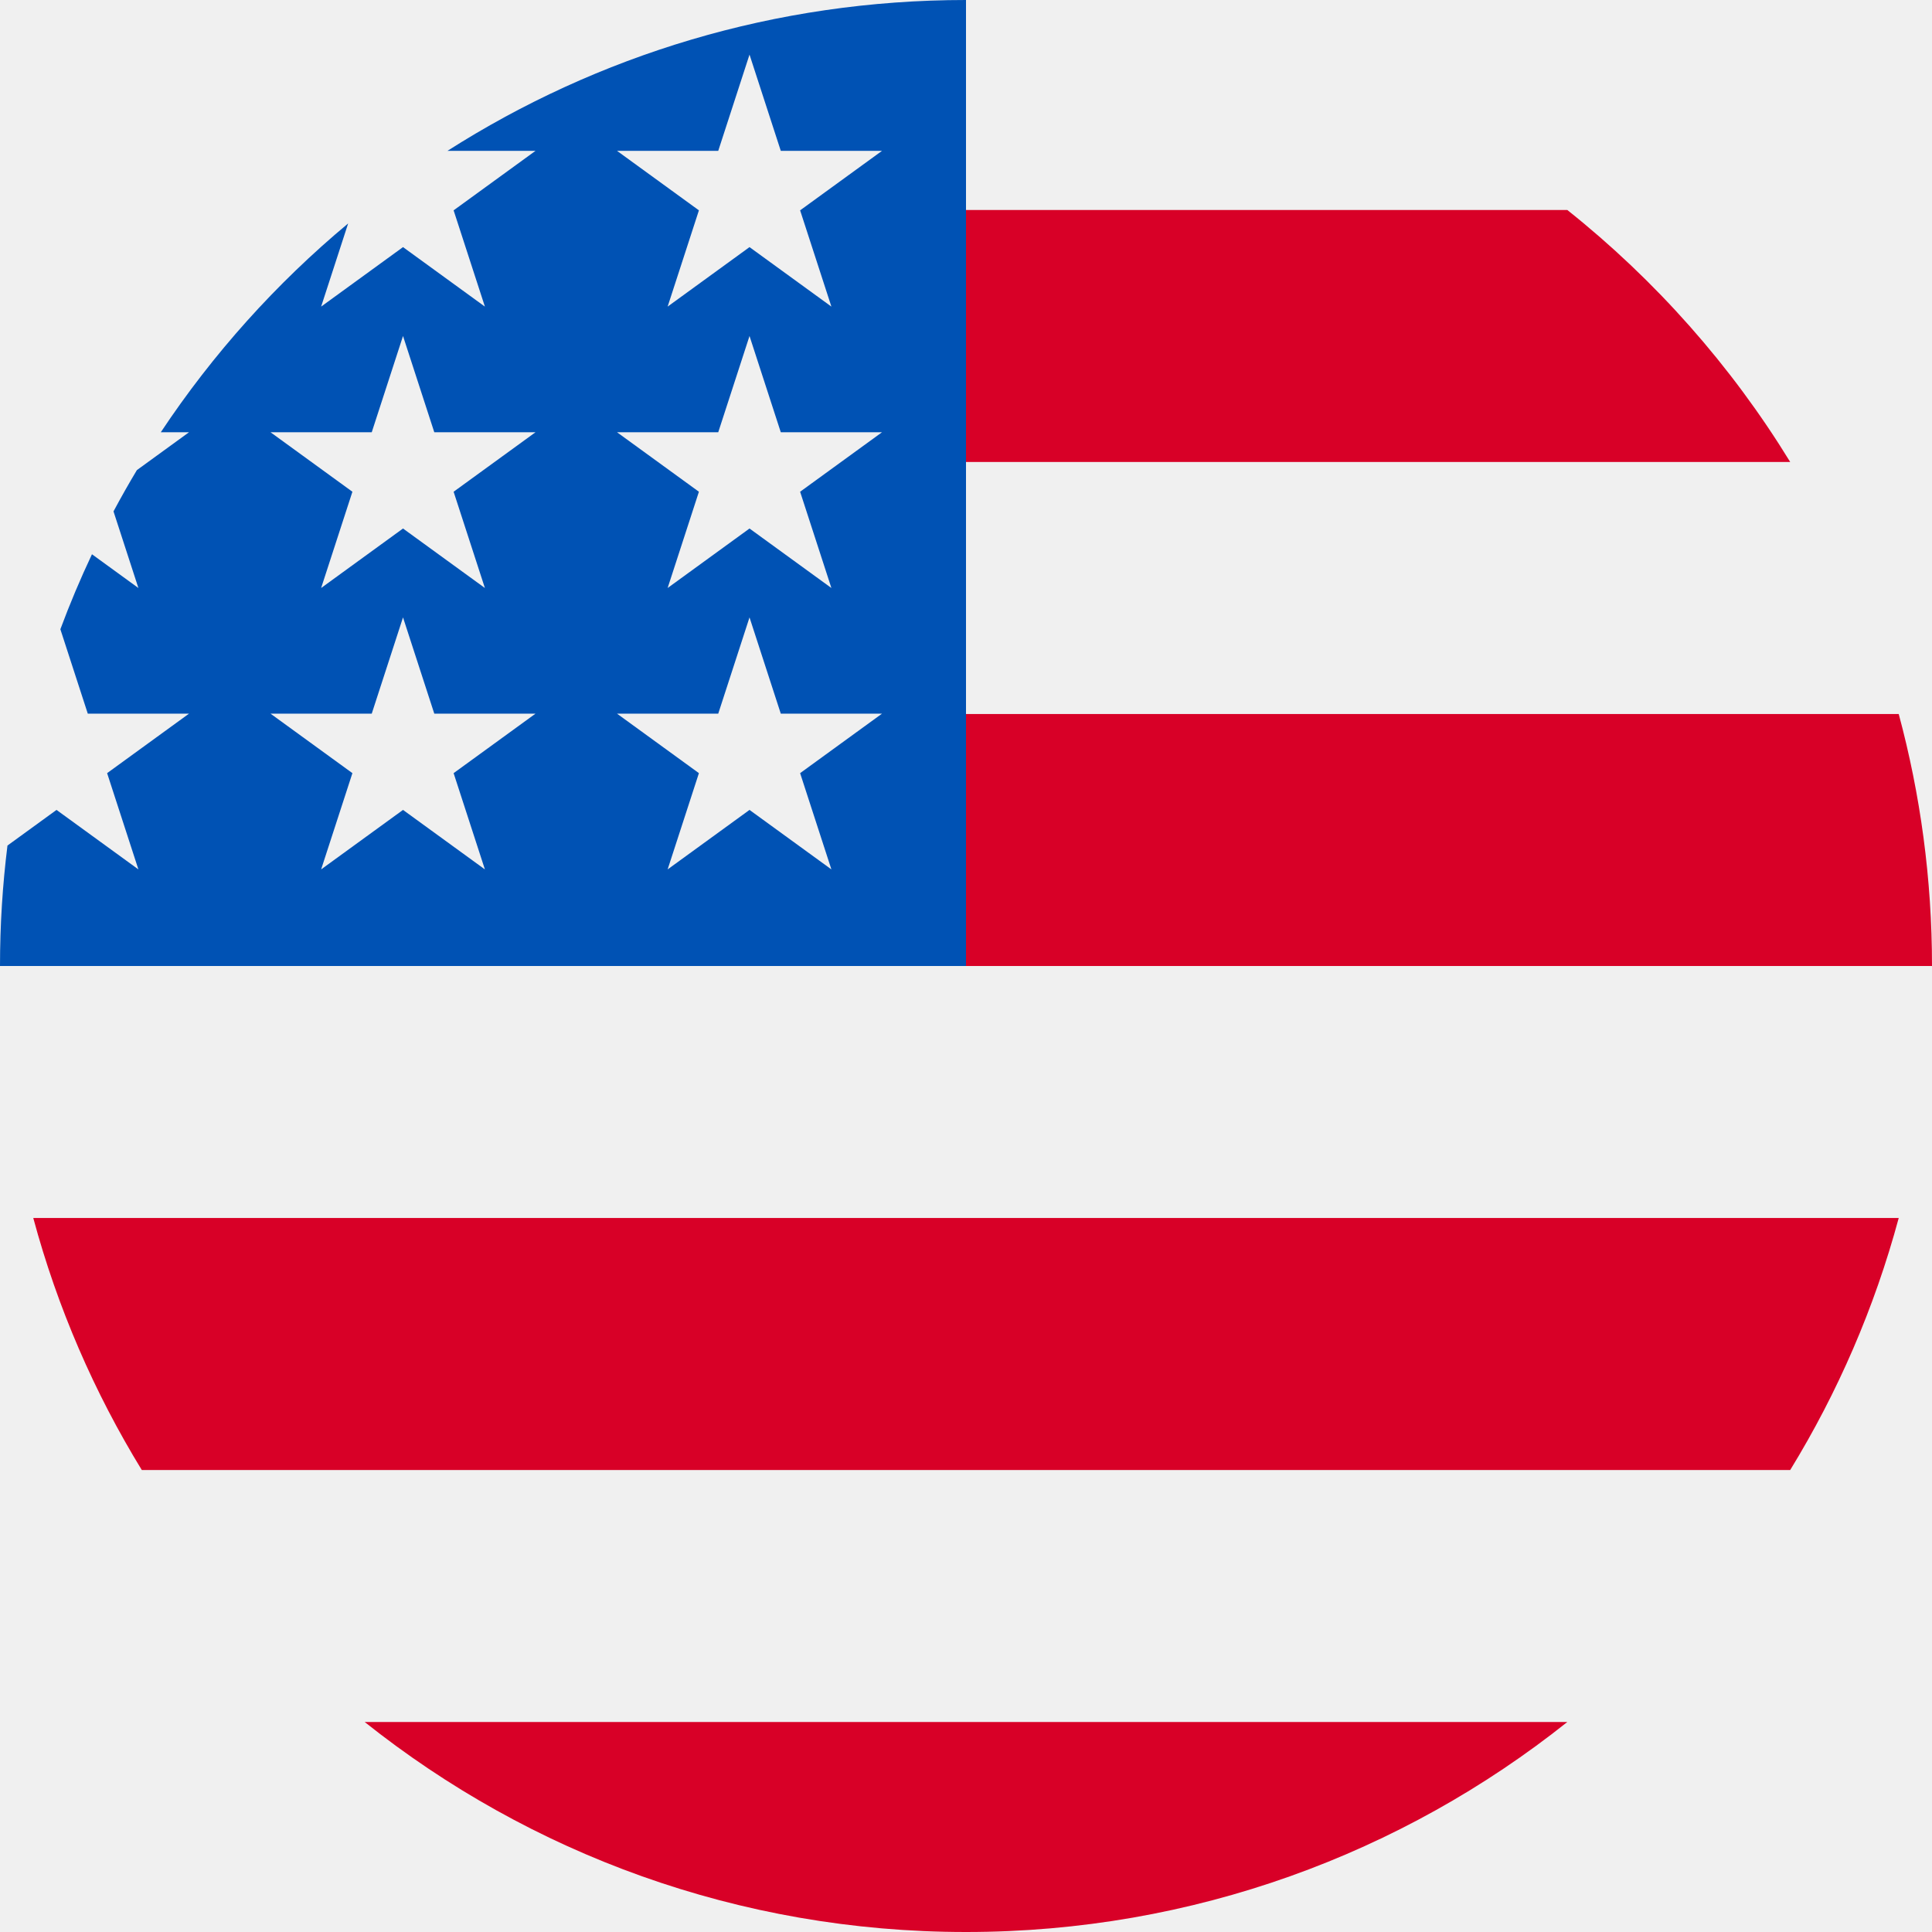
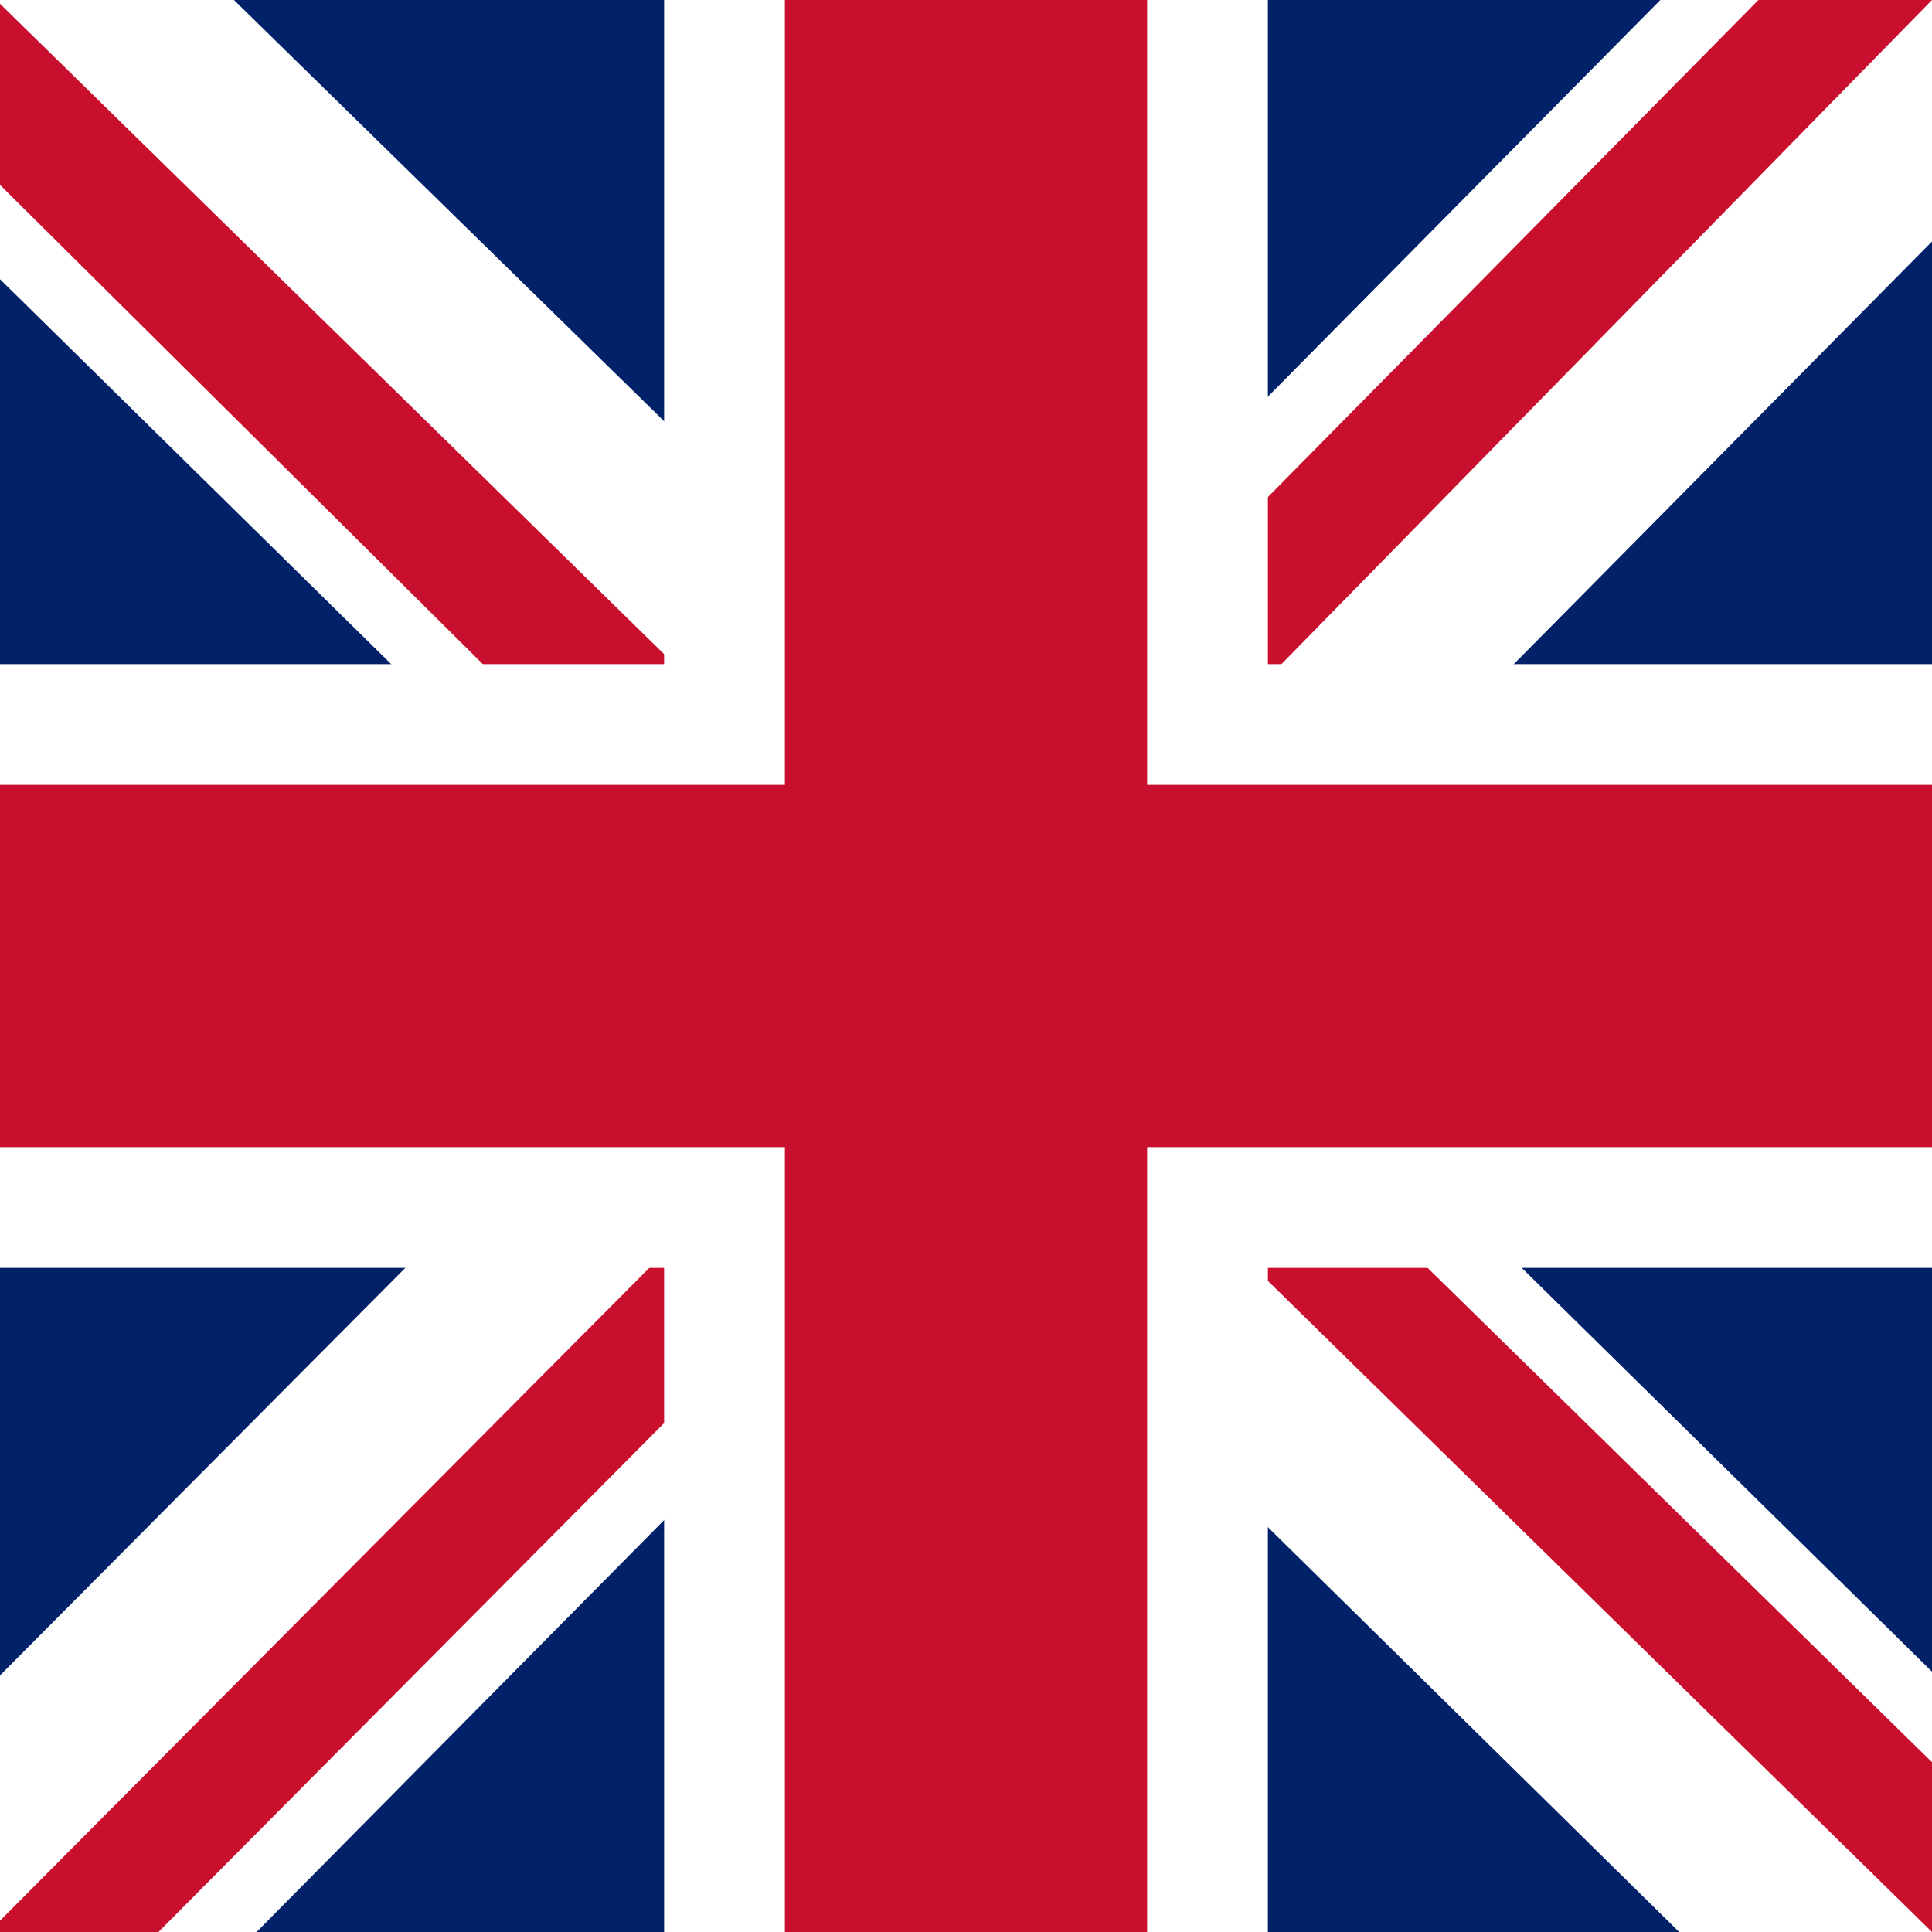
- <svg xmlns="http://www.w3.org/2000/svg" version="1.1" id="Layer_1" x="0px" y="0px" viewBox="0 0 512 512" style="enable-background:new 0 0 512 512;" xml:space="preserve">
-   <circle style="fill:#F0F0F0;" cx="256" cy="256" r="256" />
-   <g>
-     <path style="fill:#D80027;" d="M244.87,256H512c0-23.106-3.08-45.49-8.819-66.783H244.87V256z" />
-     <path style="fill:#D80027;" d="M244.87,122.435h229.556c-15.671-25.572-35.708-48.175-59.07-66.783H244.87V122.435z" />
-     <path style="fill:#D80027;" d="M256,512c60.249,0,115.626-20.824,159.356-55.652H96.644C140.374,491.176,195.751,512,256,512z" />
-     <path style="fill:#D80027;" d="M37.574,389.565h436.852c12.581-20.529,22.338-42.969,28.755-66.783H8.819   C15.236,346.596,24.993,369.036,37.574,389.565z" />
-   </g>
-   <path style="fill:#0052B4;" d="M118.584,39.978h23.329l-21.7,15.765l8.289,25.509l-21.699-15.765L85.104,81.252l7.16-22.037  C73.158,75.13,56.412,93.776,42.612,114.552h7.475l-13.813,10.035c-2.152,3.59-4.216,7.237-6.194,10.938l6.596,20.301l-12.306-8.941  c-3.059,6.481-5.857,13.108-8.372,19.873l7.267,22.368h26.822l-21.7,15.765l8.289,25.509l-21.699-15.765l-12.998,9.444  C0.678,234.537,0,245.189,0,256h256c0-141.384,0-158.052,0-256C205.428,0,158.285,14.67,118.584,39.978z M128.502,230.4  l-21.699-15.765L85.104,230.4l8.289-25.509l-21.7-15.765h26.822l8.288-25.509l8.288,25.509h26.822l-21.7,15.765L128.502,230.4z   M120.213,130.317l8.289,25.509l-21.699-15.765l-21.699,15.765l8.289-25.509l-21.7-15.765h26.822l8.288-25.509l8.288,25.509h26.822  L120.213,130.317z M220.328,230.4l-21.699-15.765L176.93,230.4l8.289-25.509l-21.7-15.765h26.822l8.288-25.509l8.288,25.509h26.822  l-21.7,15.765L220.328,230.4z M212.039,130.317l8.289,25.509l-21.699-15.765l-21.699,15.765l8.289-25.509l-21.7-15.765h26.822  l8.288-25.509l8.288,25.509h26.822L212.039,130.317z M212.039,55.743l8.289,25.509l-21.699-15.765L176.93,81.252l8.289-25.509  l-21.7-15.765h26.822l8.288-25.509l8.288,25.509h26.822L212.039,55.743z" />
-   <g>
- </g>
-   <g>
- </g>
-   <g>
- </g>
-   <g>
- </g>
-   <g>
- </g>
-   <g>
- </g>
-   <g>
- </g>
-   <g>
- </g>
-   <g>
- </g>
-   <g>
- </g>
-   <g>
- </g>
-   <g>
- </g>
-   <g>
- </g>
-   <g>
- </g>
-   <g>
- </g>
+ <svg xmlns="http://www.w3.org/2000/svg" id="flag-icon-css-gb" viewBox="0 0 512 512">
+   <path fill="#012169" d="M0 0h512v512H0z" />
+   <path fill="#FFF" d="M512 0v64L322 256l190 187v69h-67L254 324 68 512H0v-68l186-187L0 74V0h62l192 188L440 0z" />
+   <path fill="#C8102E" d="M184 324l11 34L42 512H0v-3l184-185zm124-12l54 8 150 147v45L308 312zM512 0L320 196l-4-44L466 0h46zM0 1l193 189-59-8L0 49V1z" />
+   <path fill="#FFF" d="M176 0v512h160V0H176zM0 176v160h512V176H0z" />
+   <path fill="#C8102E" d="M0 208v96h512v-96H0zM208 0v512h96V0h-96z" />
</svg>
